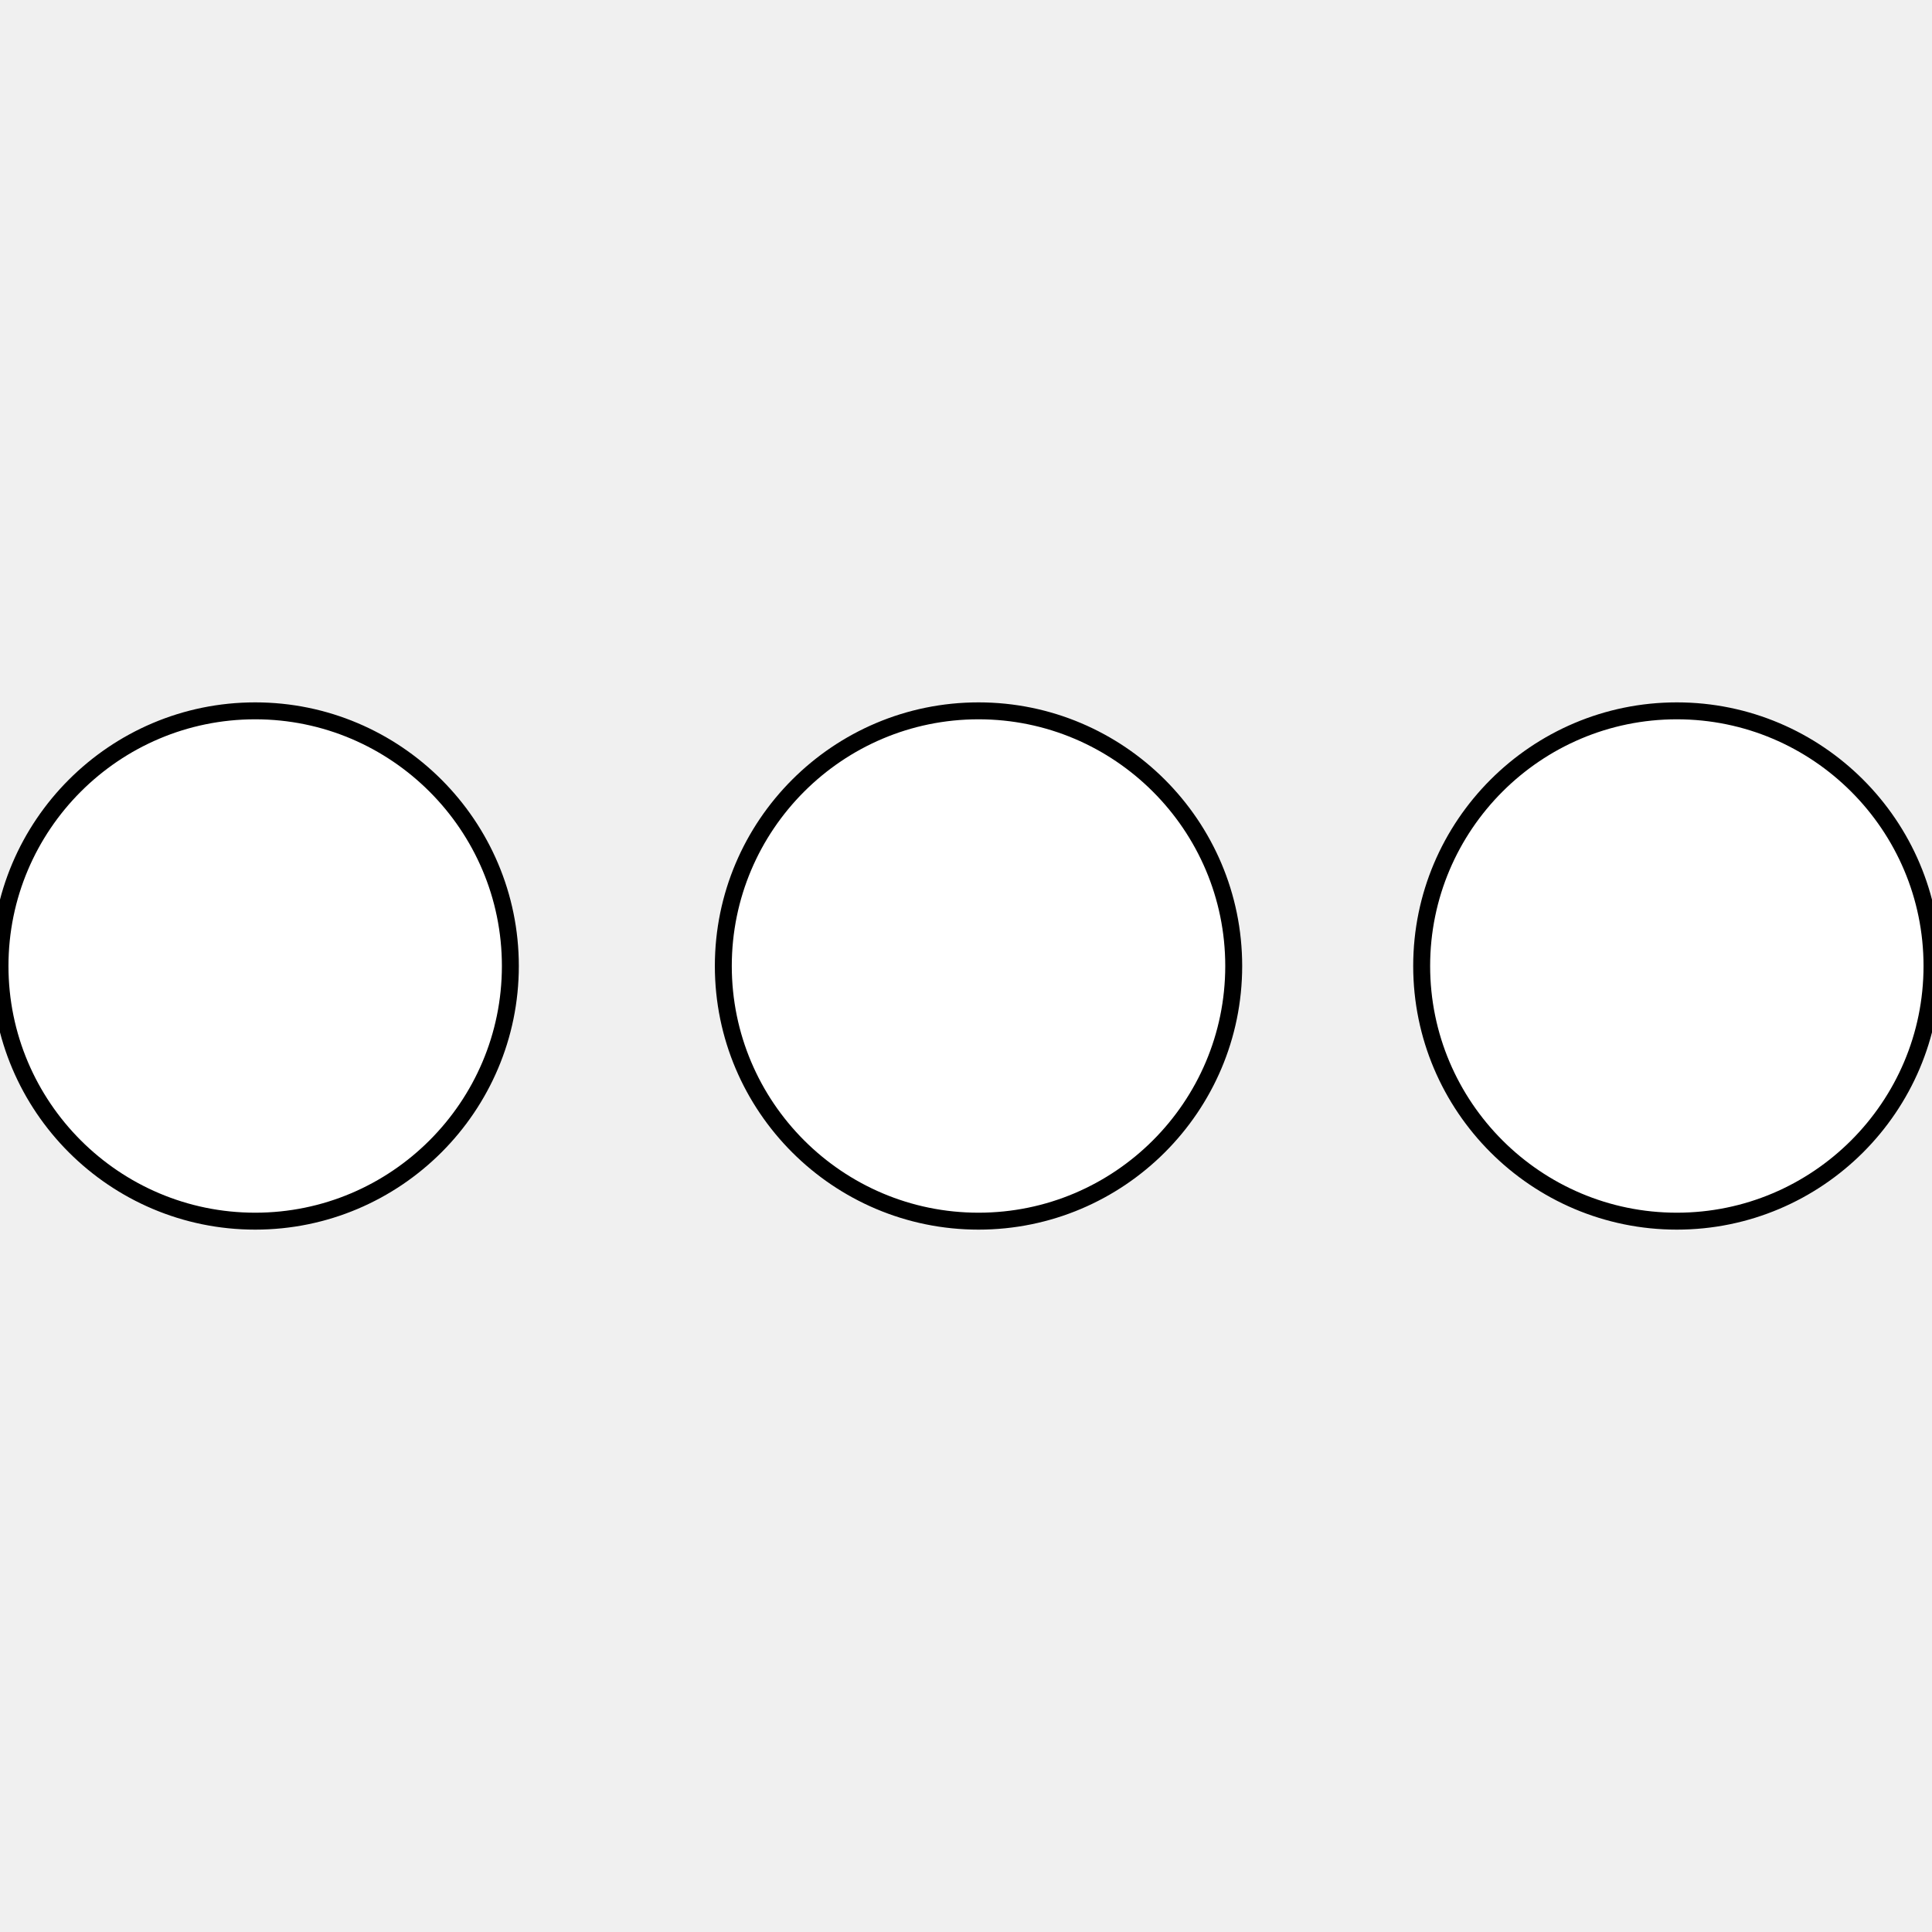
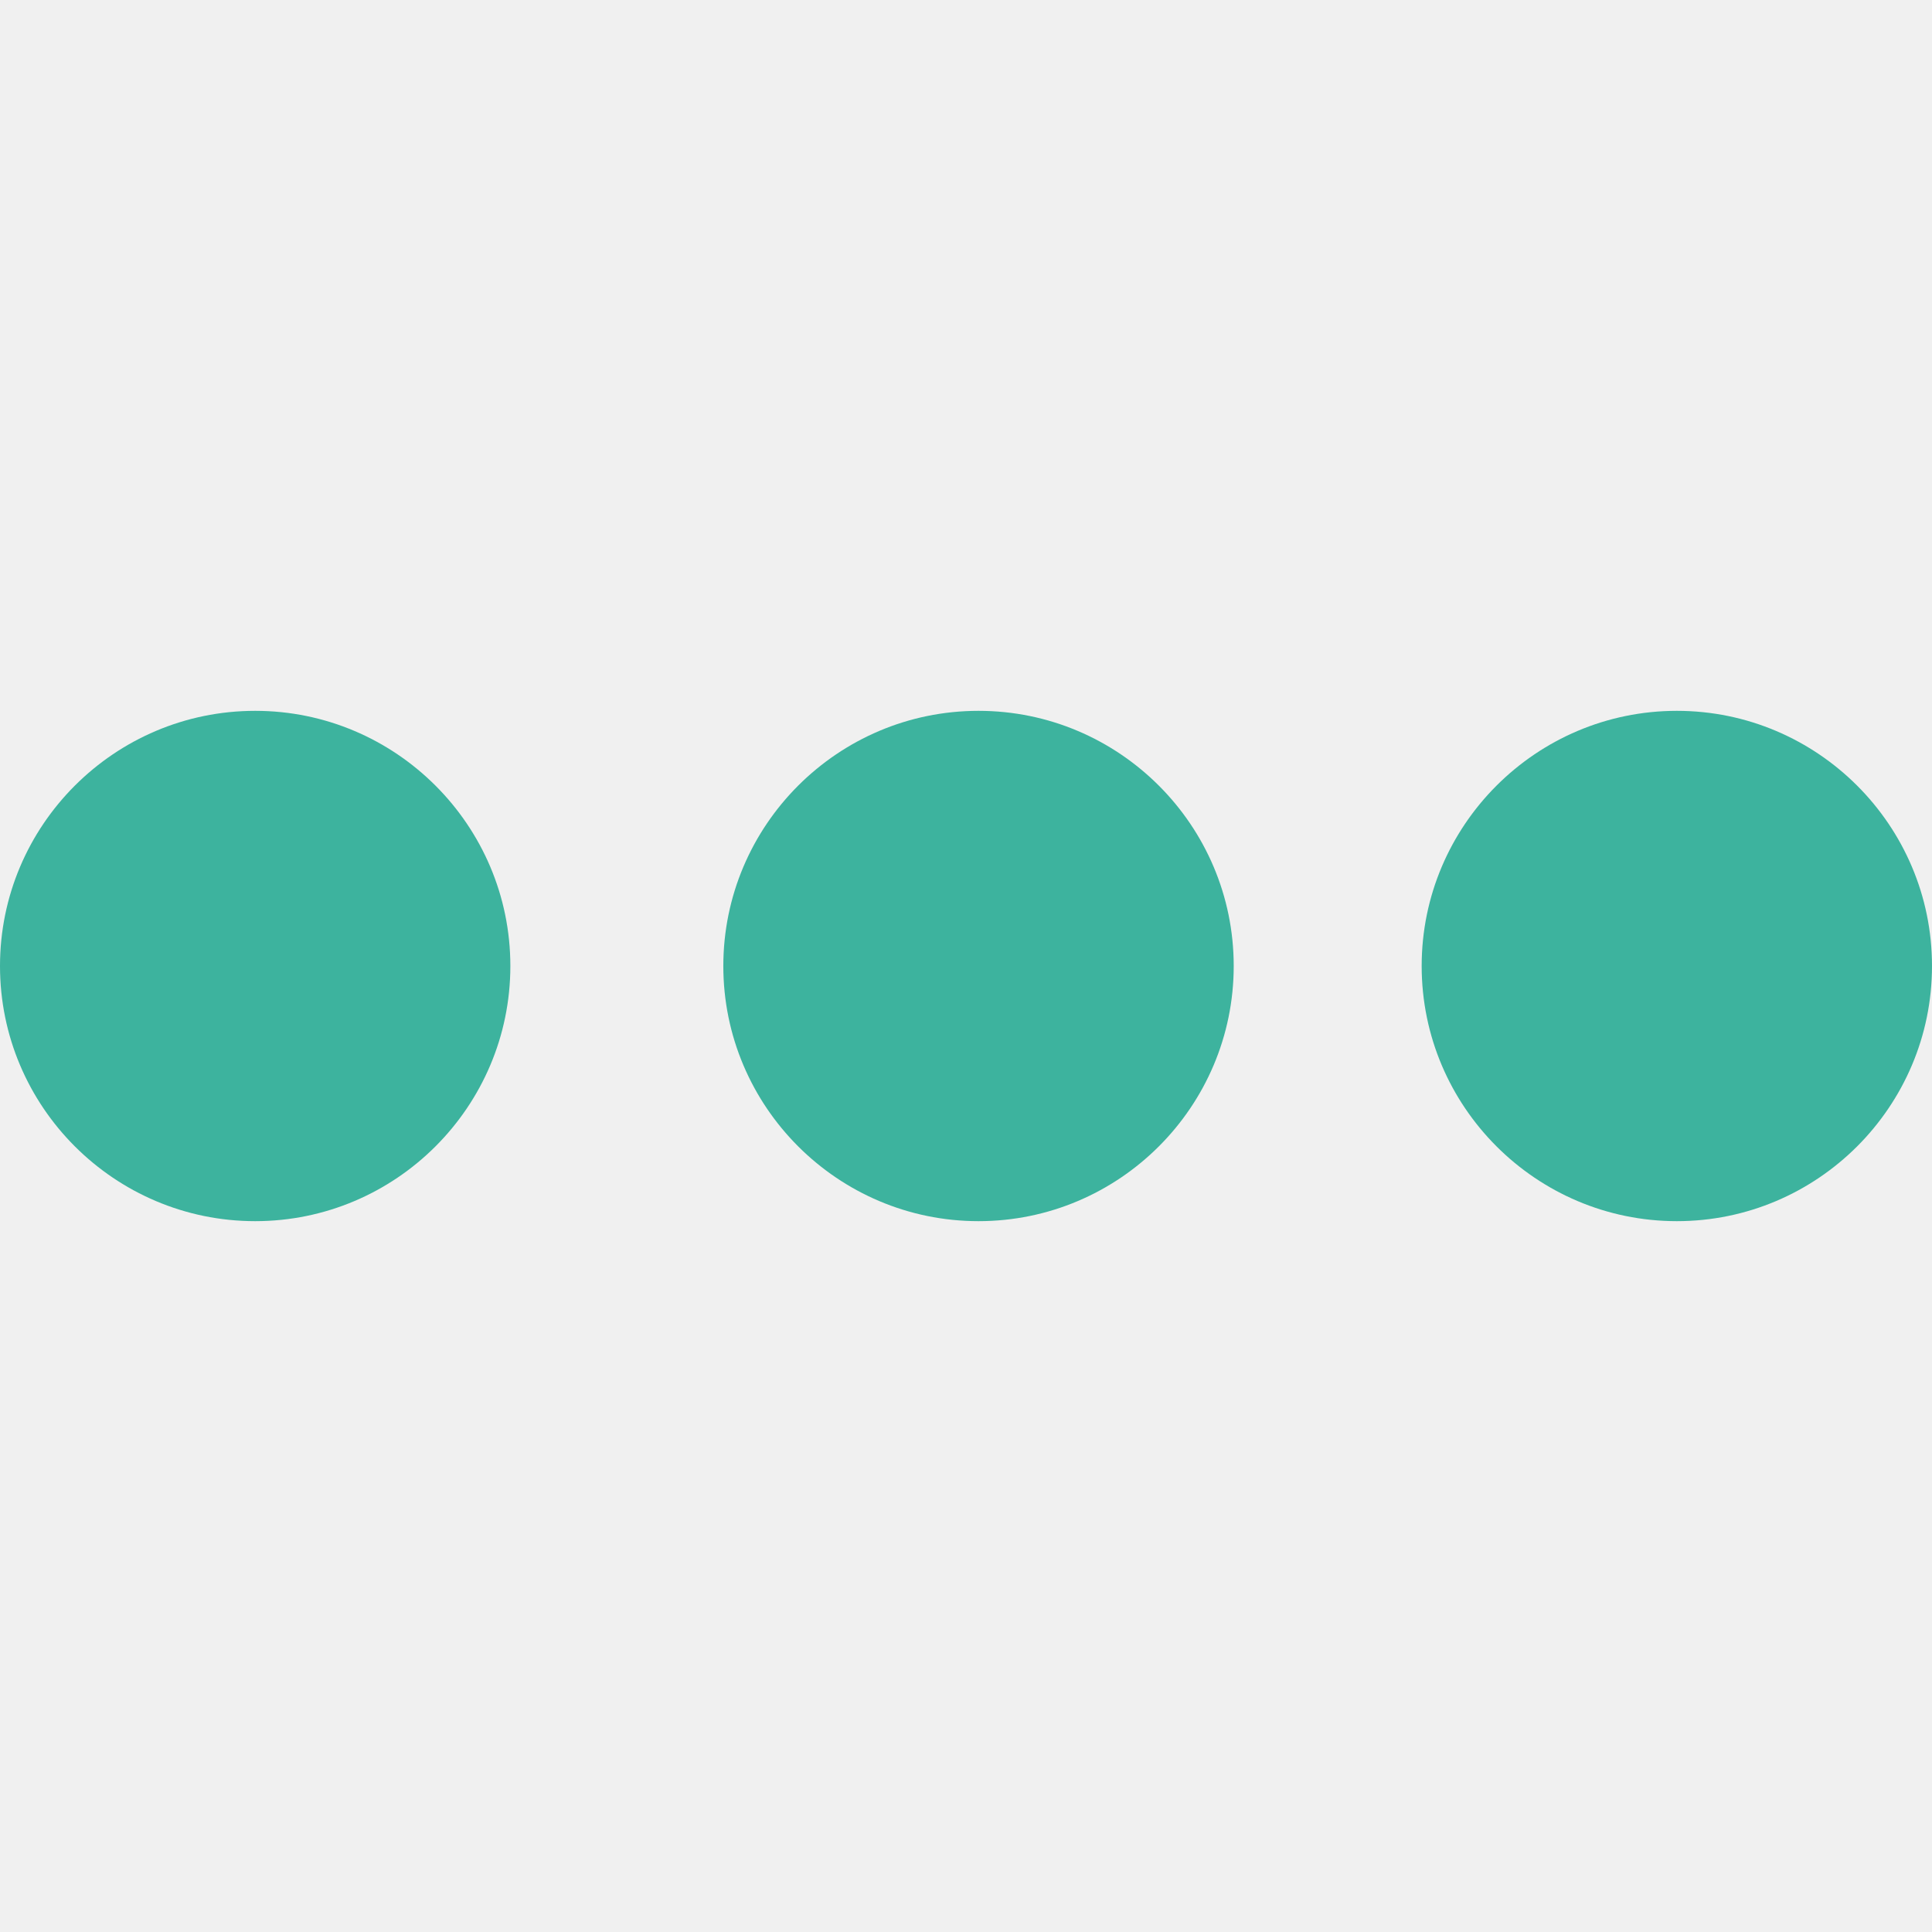
<svg xmlns="http://www.w3.org/2000/svg" version="1.1" id="Capa_1" x="0px" y="0px" width="342.382px" height="342.382px" viewBox="0 0 342.382 342.382" style="enable-background:new 0 0 342.382 342.382;" xml:space="preserve">
  <g>
    <g>
      <g>
-         <path style="fill:white; stroke:black; stroke-width:3" d="M45.225,125.972C20.284,125.972,0,146.256,0,171.191c0,24.94,20.284,45.219,45.225,45.219     c24.926,0,45.219-20.278,45.219-45.219C90.444,146.256,70.151,125.972,45.225,125.972z" />
+         <path style="fill:#3DB39E;" d="M45.225,125.972C20.284,125.972,0,146.256,0,171.191c0,24.94,20.284,45.219,45.225,45.219     c24.926,0,45.219-20.278,45.219-45.219C90.444,146.256,70.151,125.972,45.225,125.972z" />
      </g>
      <g>
-         <path style="fill:white; stroke:black; stroke-width:3" d="M173.409,125.972c-24.938,0-45.225,20.284-45.225,45.219c0,24.94,20.287,45.219,45.225,45.219     c24.936,0,45.226-20.278,45.226-45.219C218.635,146.256,198.345,125.972,173.409,125.972z" />
+         <path style="fill:#3DB39E;" d="M173.409,125.972c-24.938,0-45.225,20.284-45.225,45.219c0,24.94,20.287,45.219,45.225,45.219     c24.936,0,45.226-20.278,45.226-45.219C218.635,146.256,198.345,125.972,173.409,125.972z" />
      </g>
      <g>
-         <path style="fill:white; stroke:black; stroke-width:3" d="M297.165,125.972c-24.932,0-45.222,20.284-45.222,45.219c0,24.94,20.29,45.219,45.222,45.219     c24.926,0,45.217-20.278,45.217-45.219C342.382,146.256,322.091,125.972,297.165,125.972z" />
+         <path style="fill:#3DB39E;" d="M297.165,125.972c-24.932,0-45.222,20.284-45.222,45.219c0,24.94,20.29,45.219,45.222,45.219     c24.926,0,45.217-20.278,45.217-45.219C342.382,146.256,322.091,125.972,297.165,125.972z" />
      </g>
    </g>
  </g>
  <g>
</g>
  <g>
</g>
  <g>
</g>
  <g>
</g>
  <g>
</g>
  <g>
</g>
  <g>
</g>
  <g>
</g>
  <g>
</g>
  <g>
</g>
  <g>
</g>
  <g>
</g>
  <g>
</g>
  <g>
</g>
  <g>
</g>
</svg>
